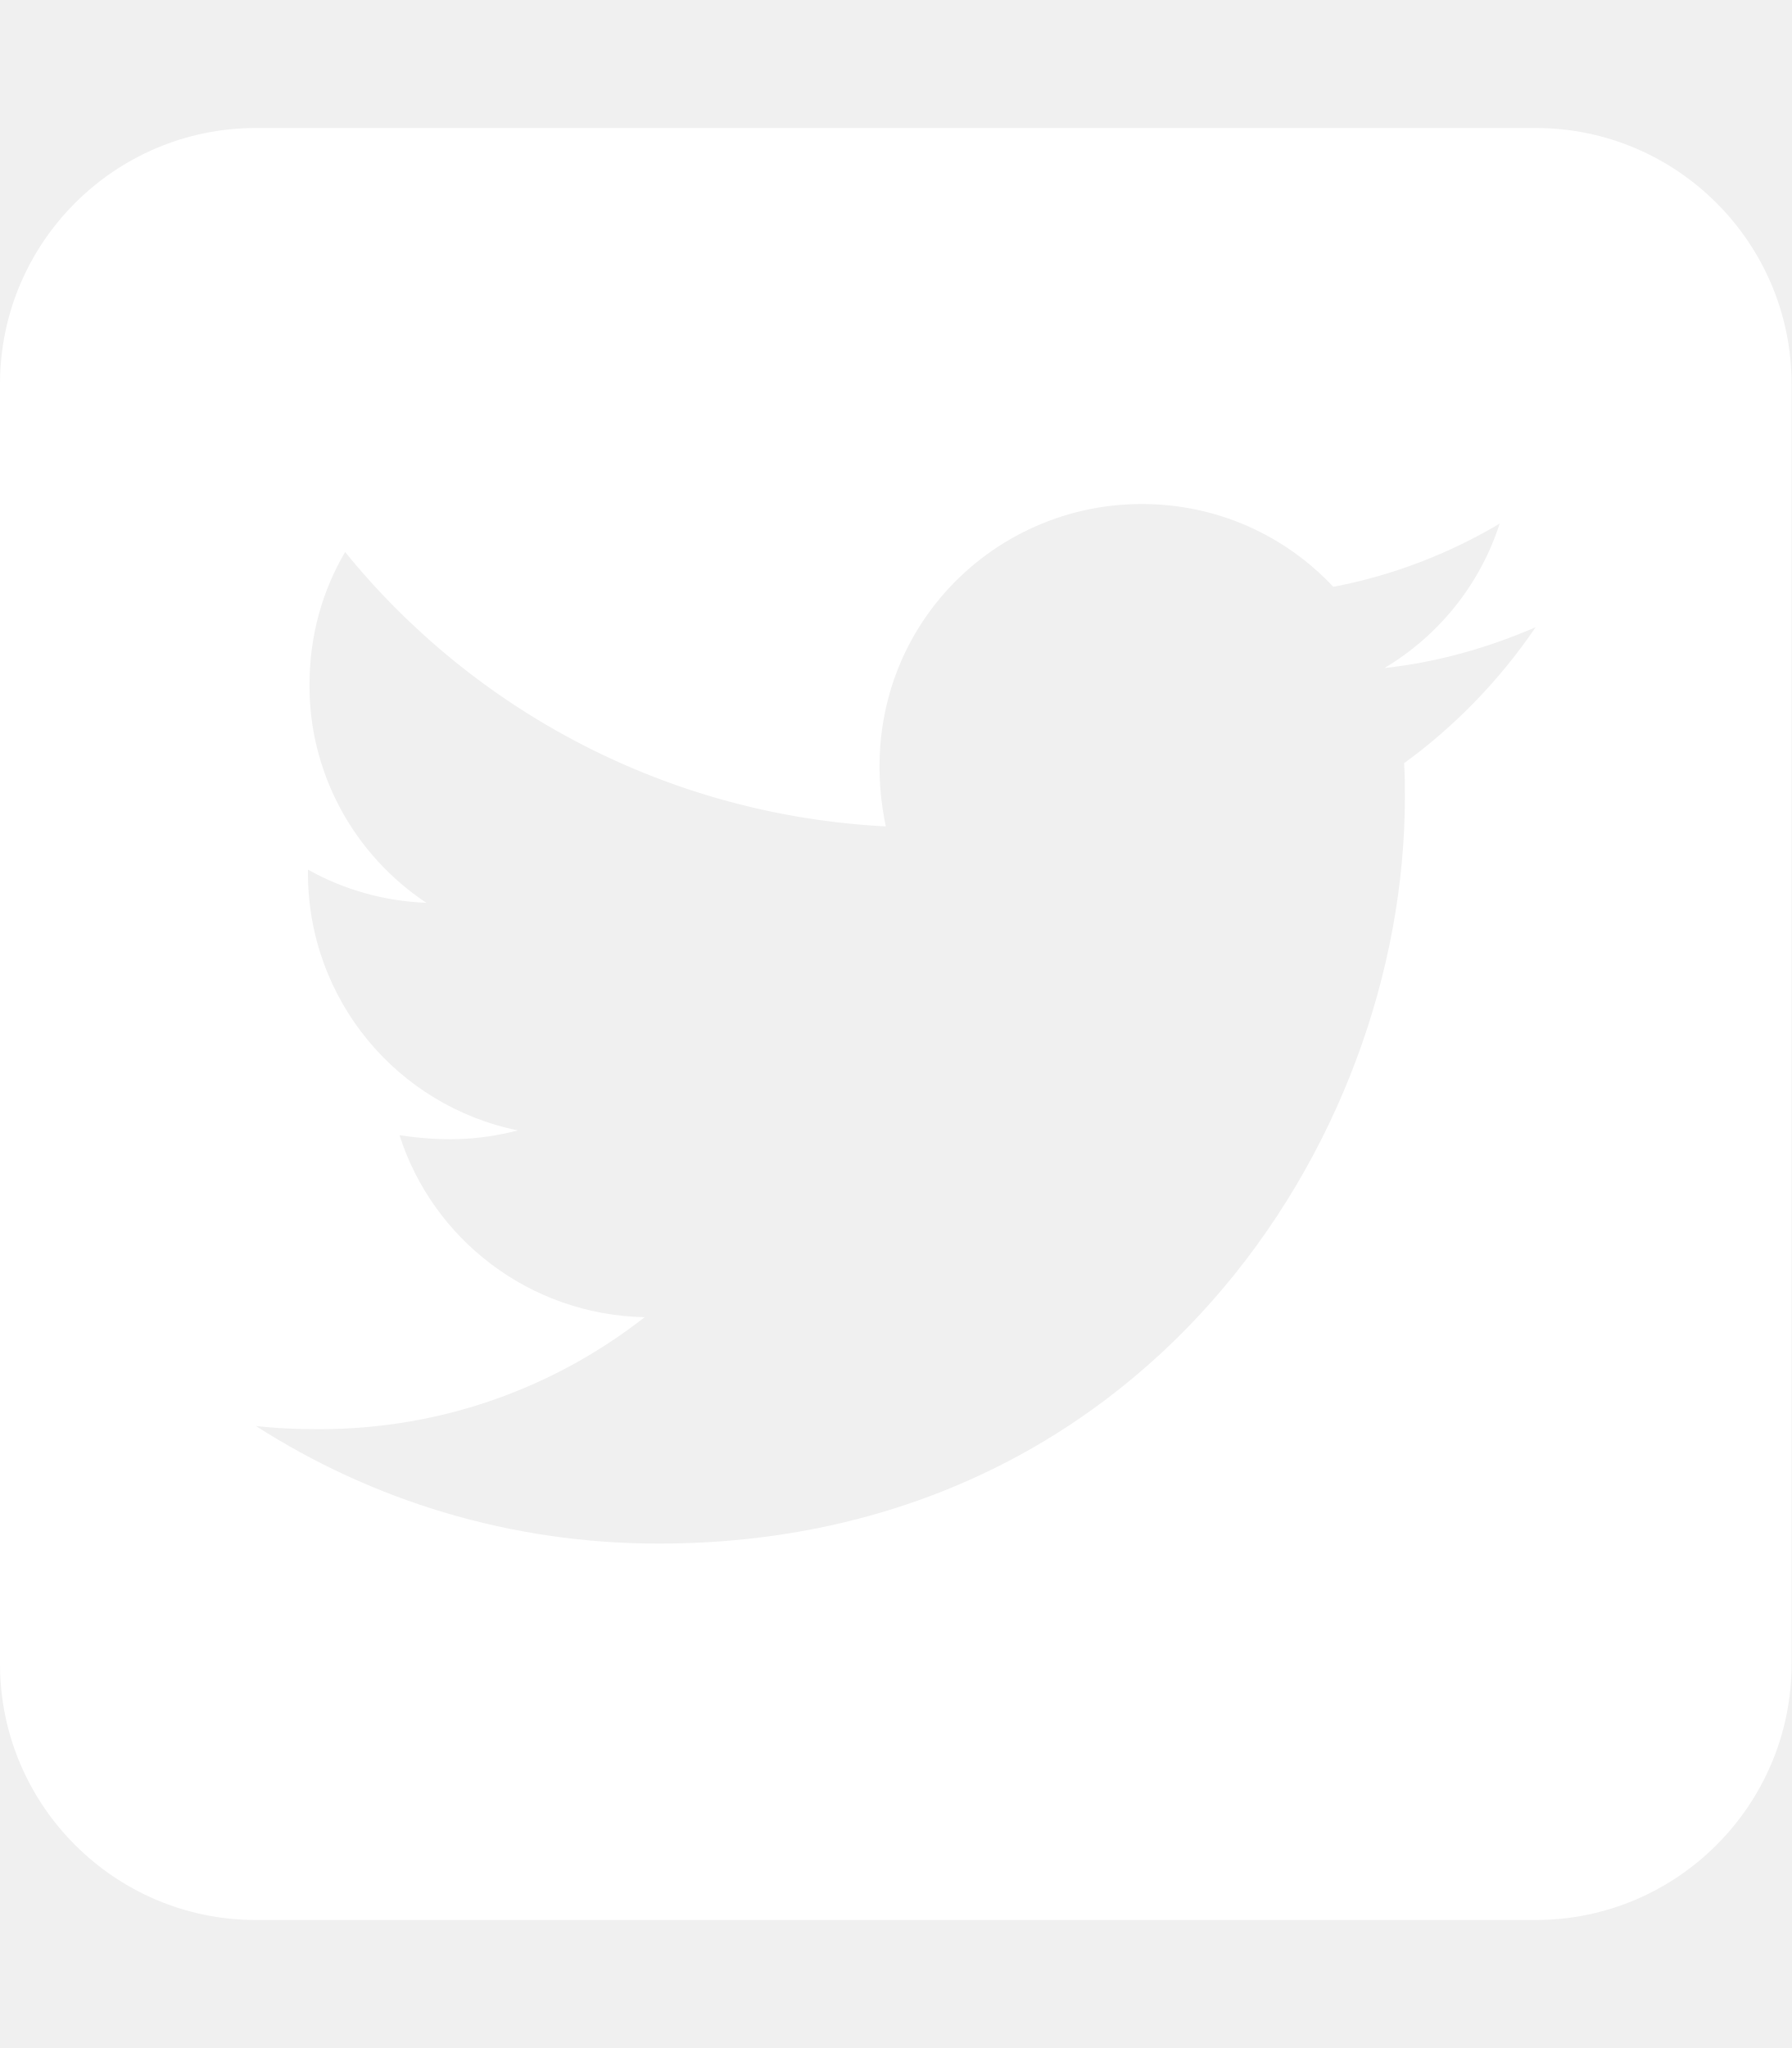
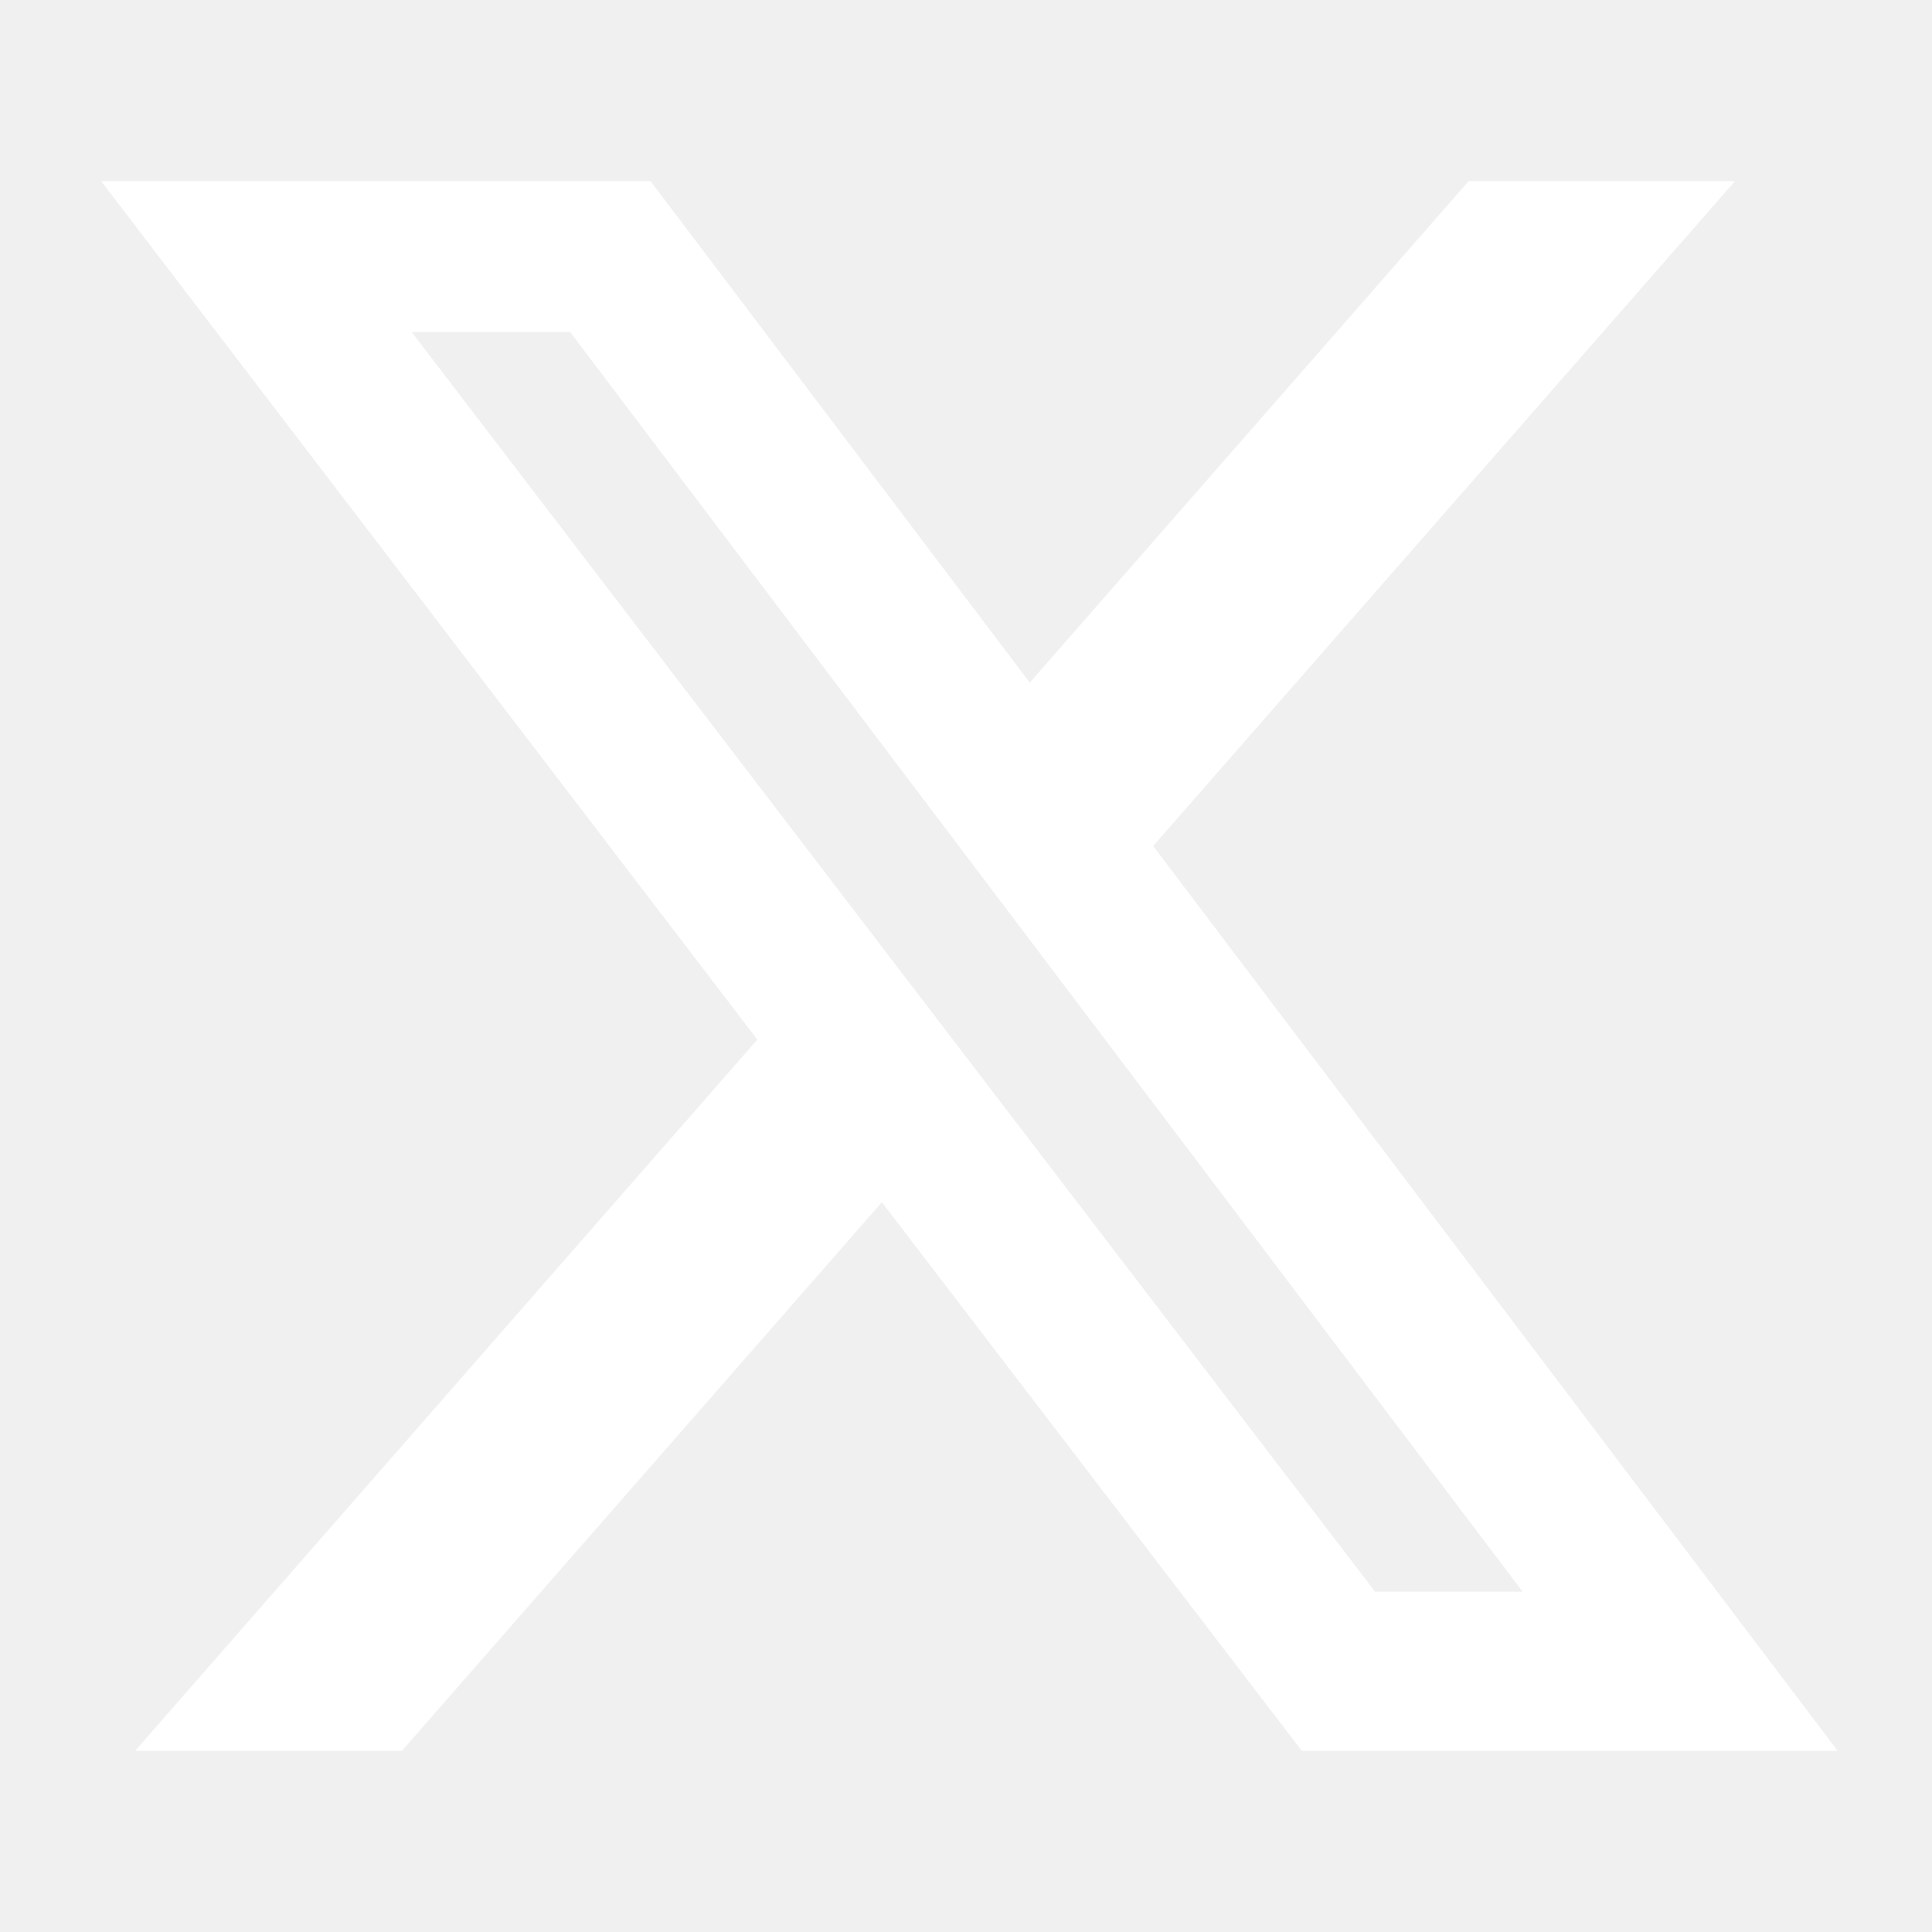
- <svg xmlns="http://www.w3.org/2000/svg" height="1em" viewBox="0 0 448 512">
+ <svg xmlns="http://www.w3.org/2000/svg" height="1em" viewBox="0 0 512 512">
  <style>svg{fill:#ffffff}</style>
-   <path d="M64 32C28.7 32 0 60.7 0 96V416c0 35.3 28.7 64 64 64H384c35.3 0 64-28.7 64-64V96c0-35.3-28.7-64-64-64H64zM351.3 199.3v0c0 86.7-66 186.6-186.6 186.6c-37.2 0-71.7-10.8-100.7-29.4c5.3 .6 10.4 .8 15.8 .8c30.7 0 58.9-10.4 81.4-28c-28.8-.6-53-19.5-61.3-45.5c10.1 1.5 19.2 1.5 29.6-1.2c-30-6.1-52.5-32.5-52.5-64.4v-.8c8.7 4.9 18.9 7.9 29.6 8.3c-9-6-16.4-14.1-21.5-23.6s-7.8-20.2-7.7-31c0-12.2 3.2-23.4 8.9-33.1c32.3 39.8 80.8 65.8 135.2 68.6c-9.3-44.5 24-80.6 64-80.6c18.9 0 35.9 7.9 47.9 20.7c14.8-2.8 29-8.3 41.6-15.8c-4.9 15.2-15.2 28-28.8 36.1c13.2-1.4 26-5.1 37.8-10.2c-8.9 13.1-20.1 24.7-32.9 34c.2 2.8 .2 5.7 .2 8.5z" />
+   <path d="M389.2 48h70.6L305.6 224.2 487 464H345L233.7 318.6 106.5 464H35.8L200.7 275.5 26.8 48H172.4L272.9 180.9 389.2 48zM364.4 421.8h39.1L151.1 88h-42L364.4 421.8z" />
</svg>
